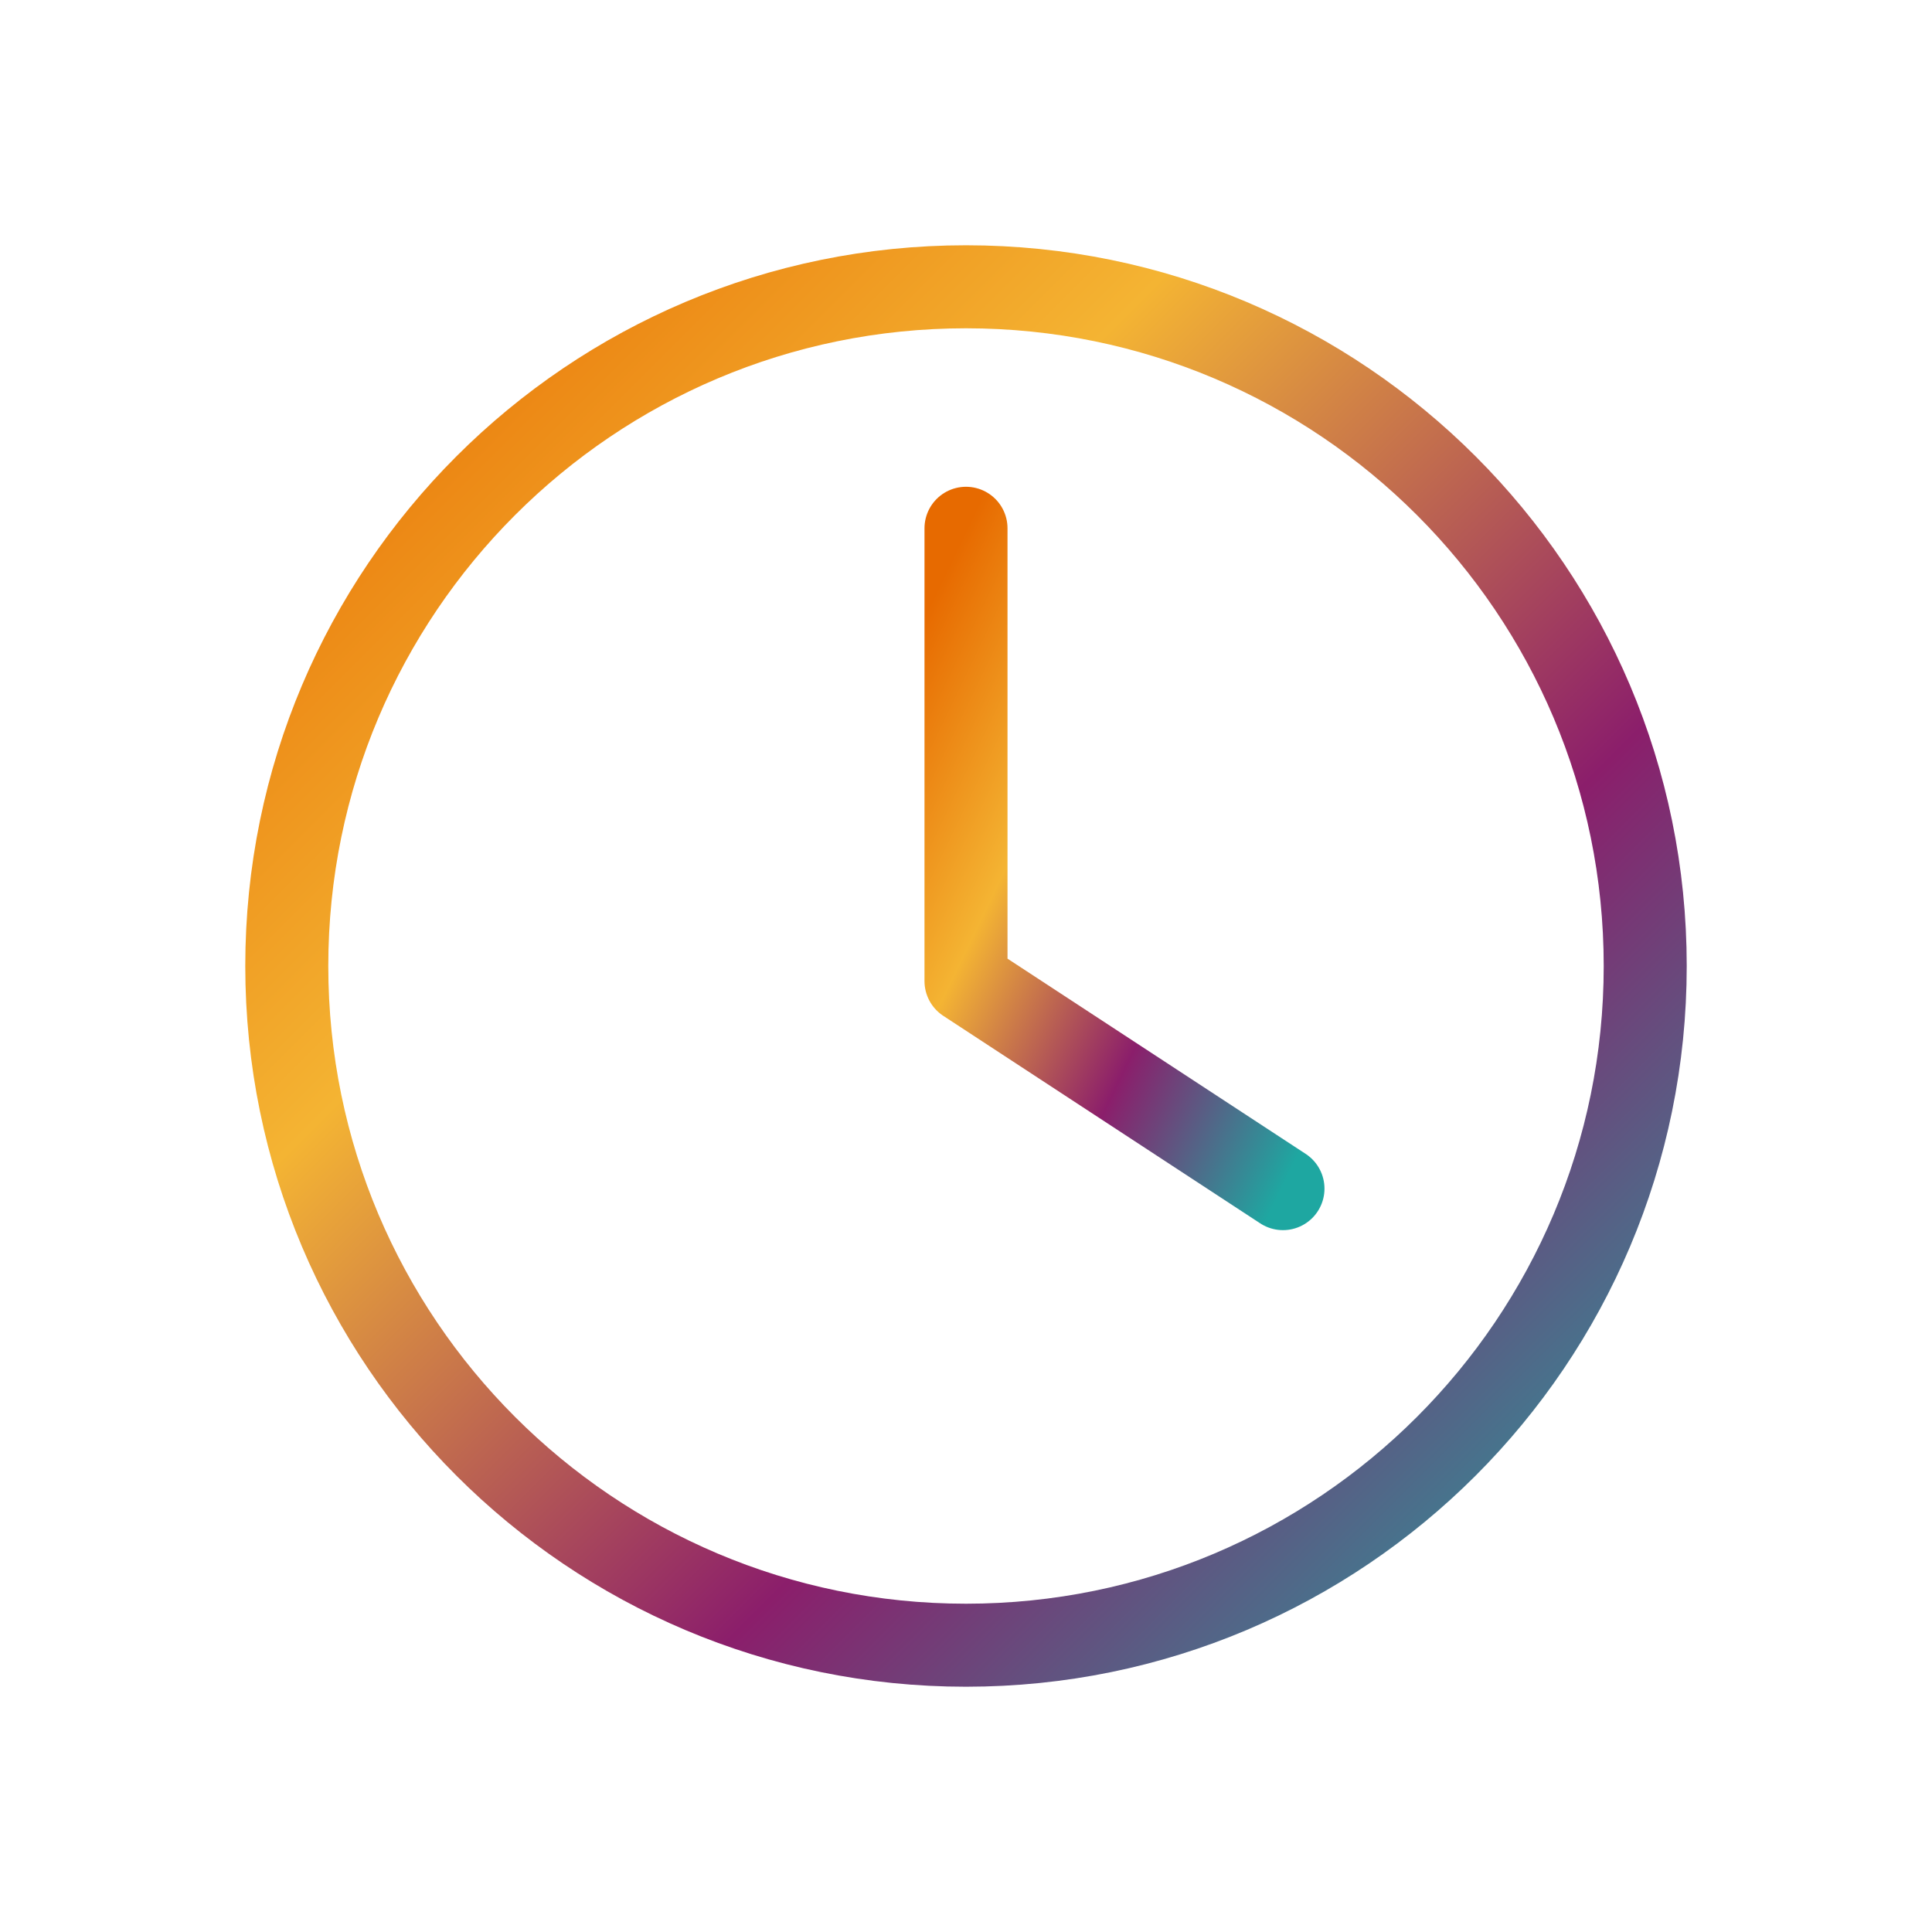
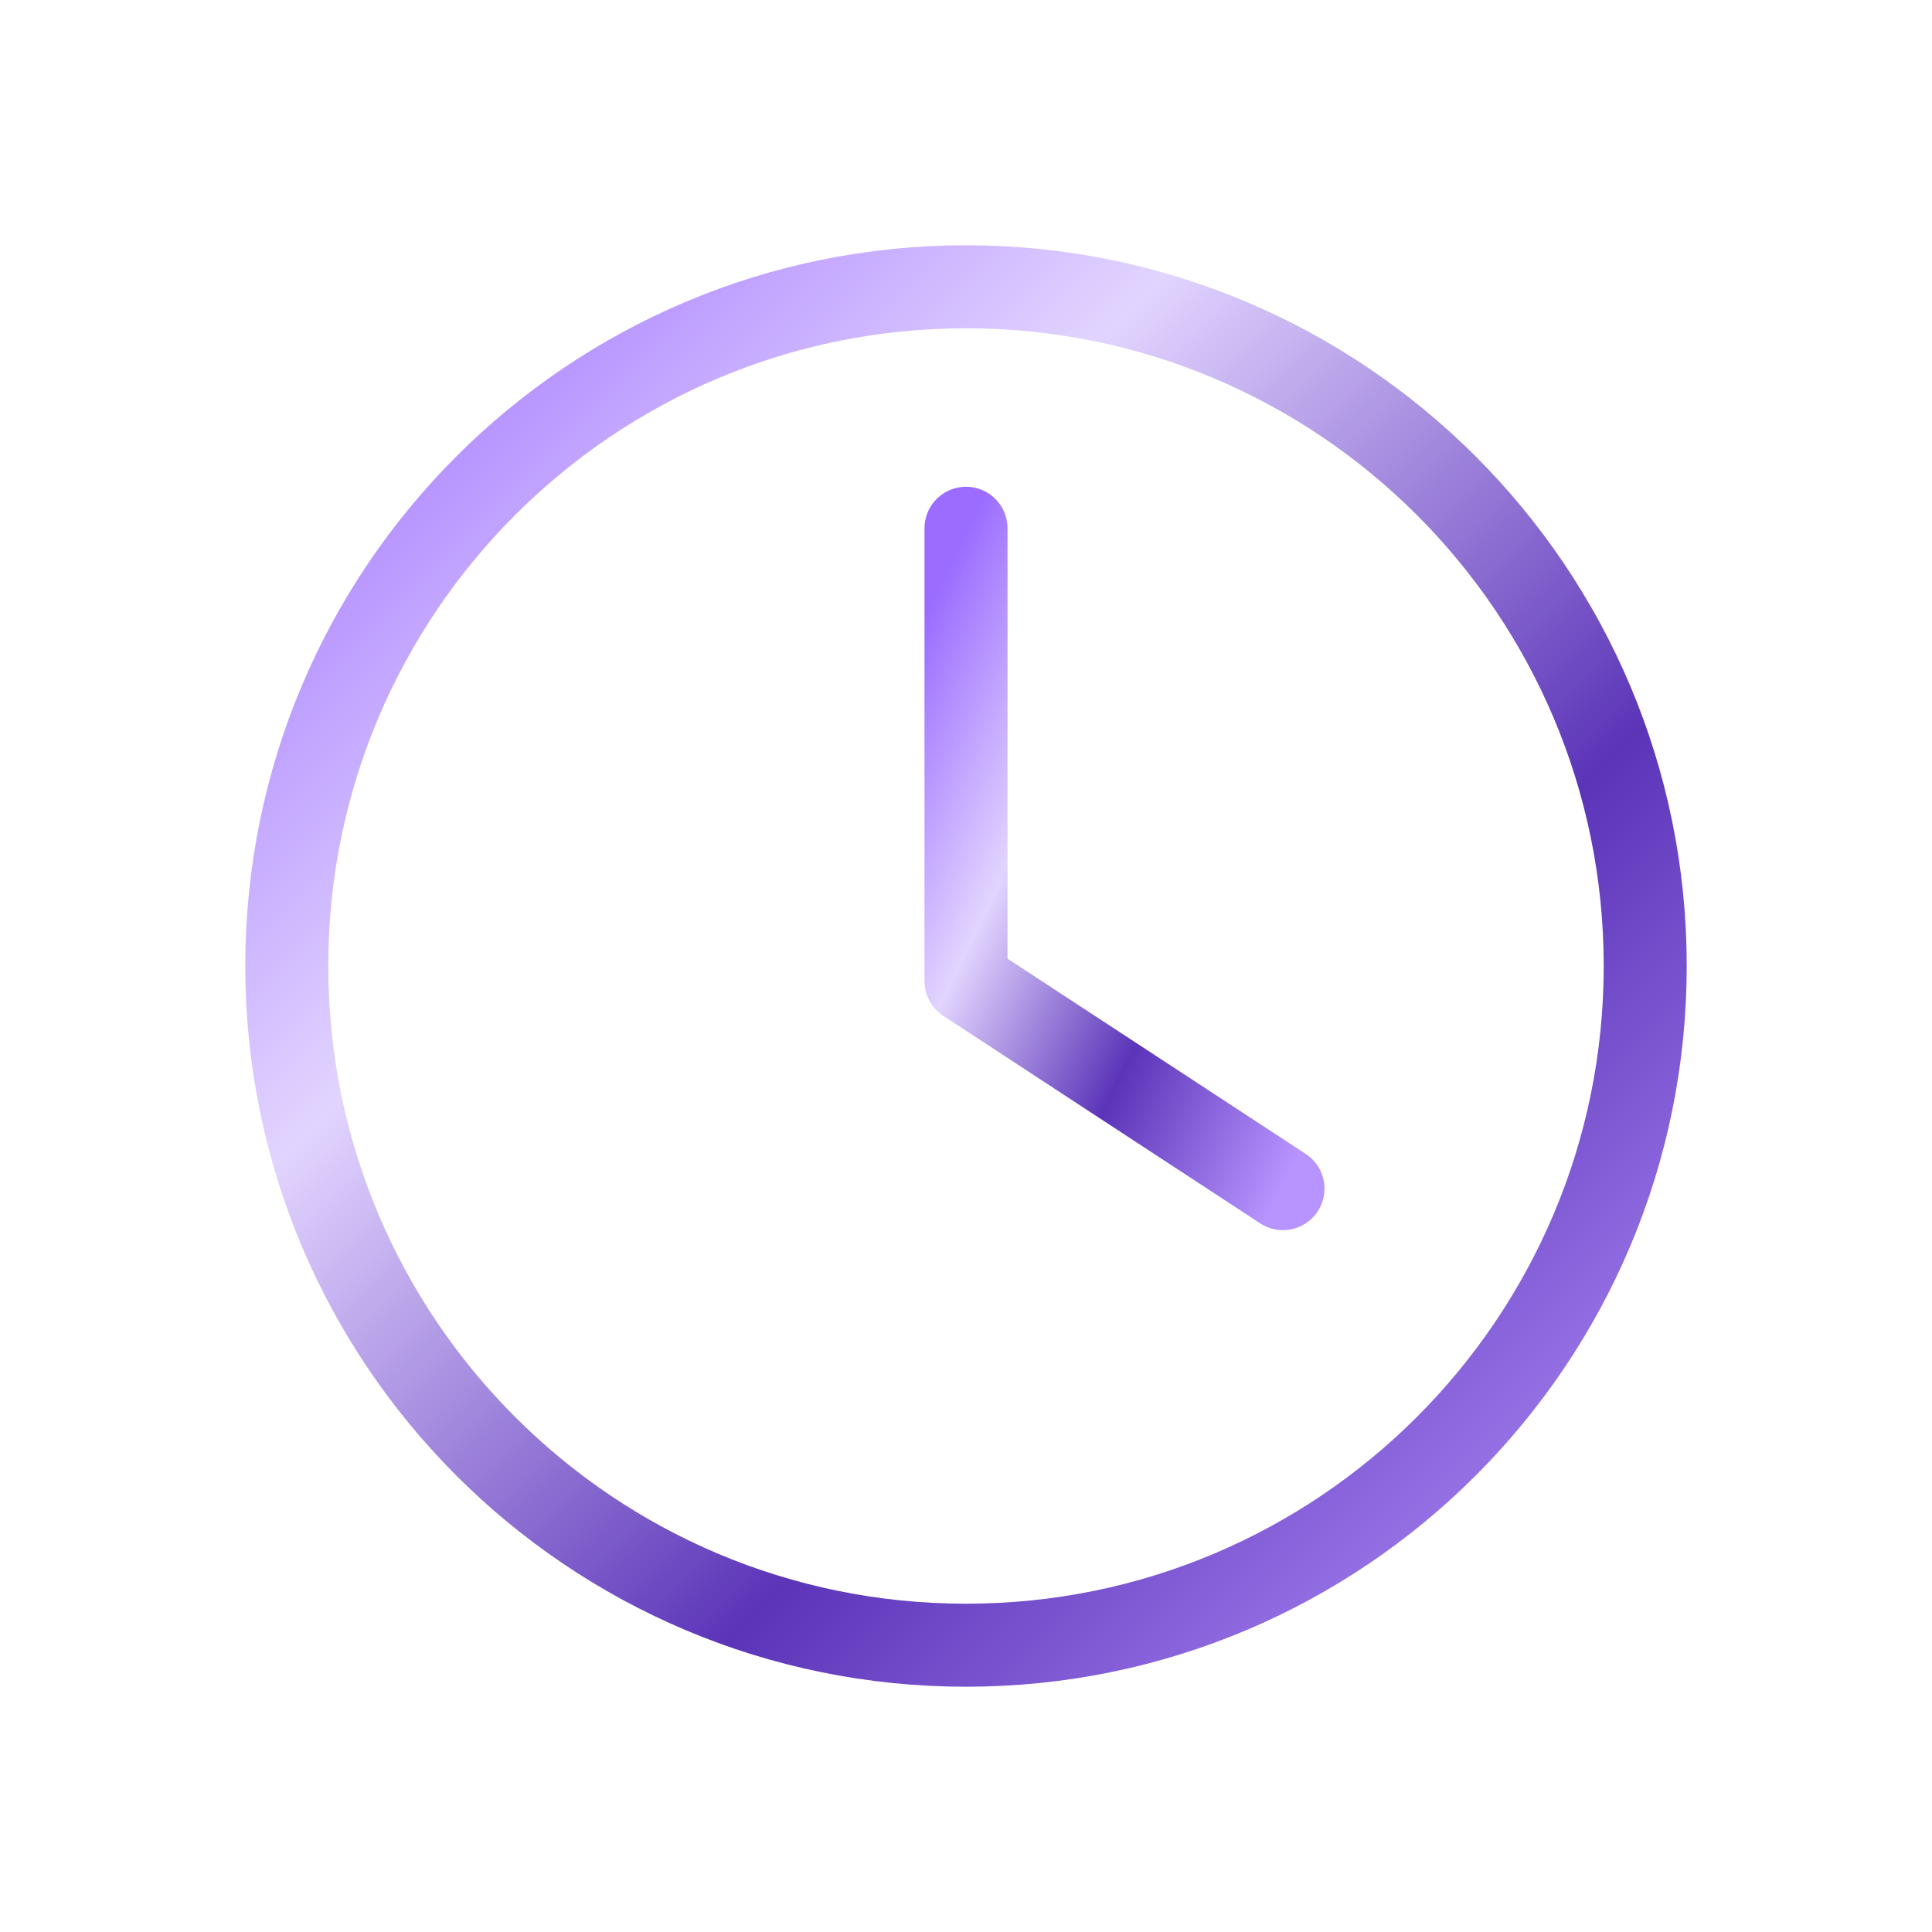
<svg xmlns="http://www.w3.org/2000/svg" width="512" height="512" viewBox="0 0 512 512">
  <defs>
    <linearGradient id="g" x1="0" y1="0" x2="1" y2="1">
-       <stop offset="0" stop-color="#E76A00" />
-       <stop offset="0.32" stop-color="#F4B433" />
-       <stop offset="0.66" stop-color="#8B1E6B" />
-       <stop offset="1" stop-color="#1EA7A1" />
+       <stop offset="0" stop-color="#9B6CFF" />
+       <stop offset="0.32" stop-color="#E2D4FF" />
+       <stop offset="0.66" stop-color="#5B34B8" />
+       <stop offset="1" stop-color="#B794FF" />
    </linearGradient>
  </defs>
  <g fill="none" stroke="url(#g)" stroke-width="22" stroke-linecap="round" stroke-linejoin="round">
    <circle cx="256" cy="256" r="180" />
    <path d="M256 140V260L340 315" />
  </g>
</svg>
